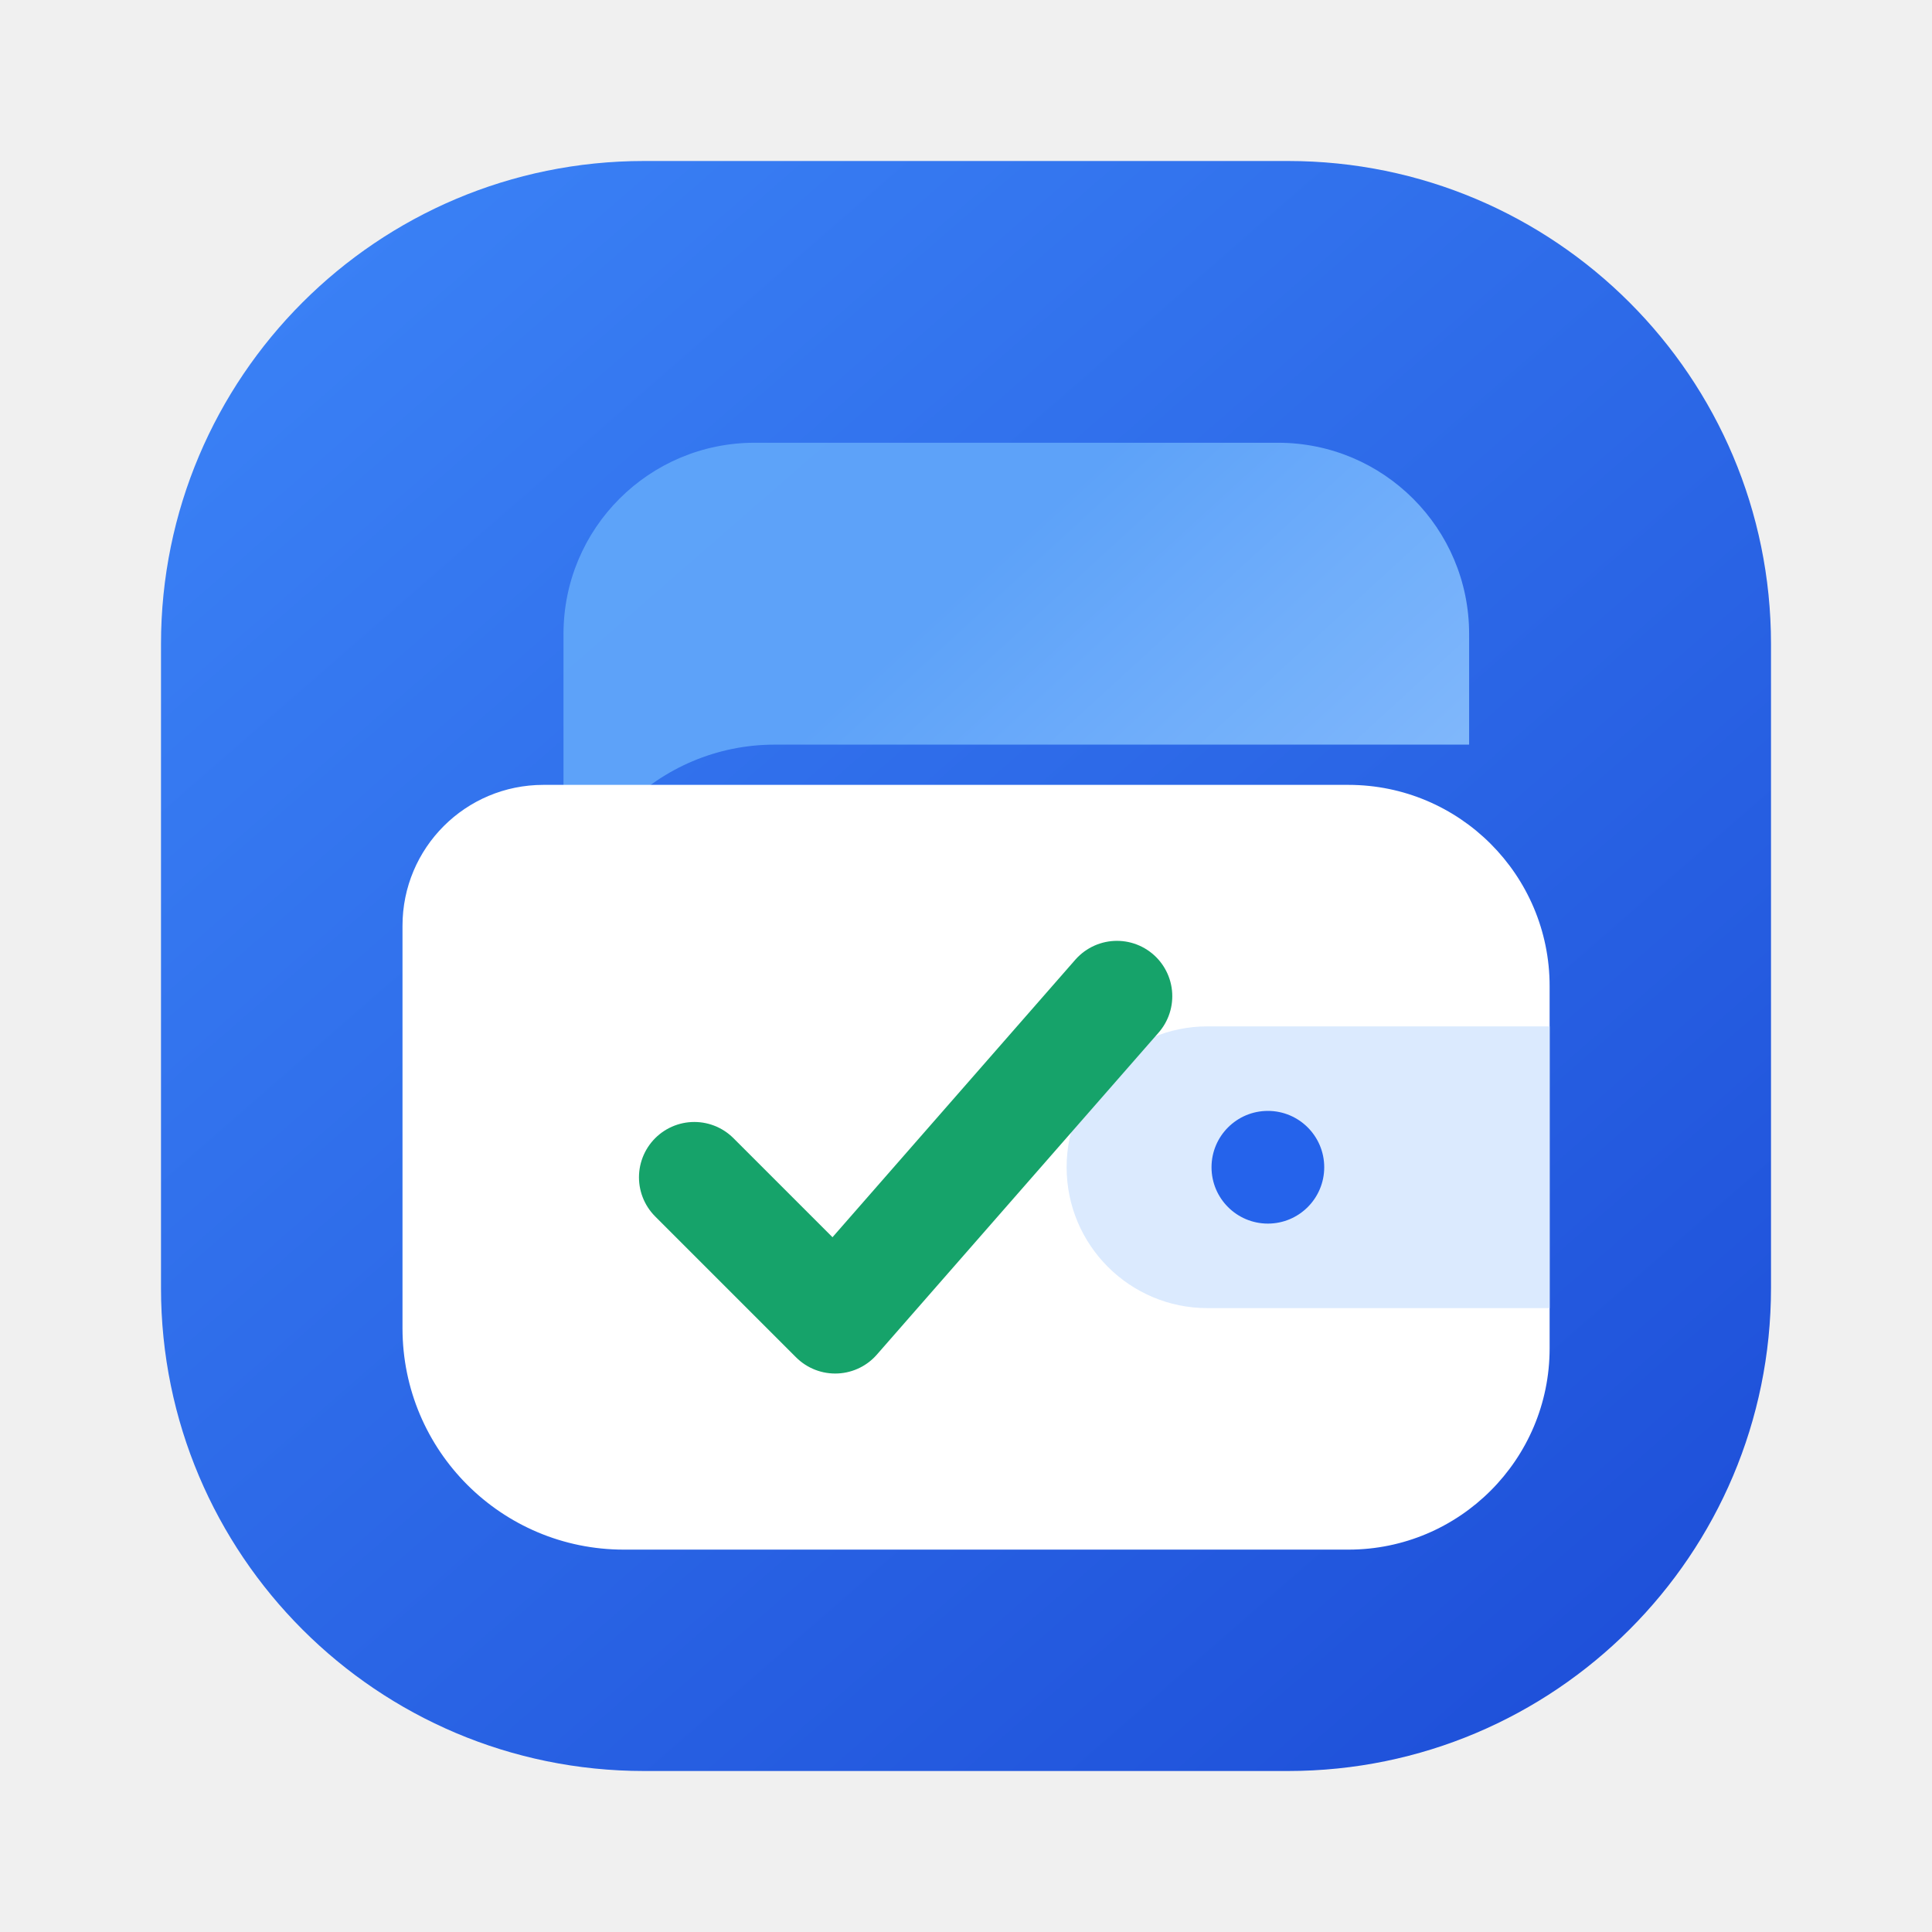
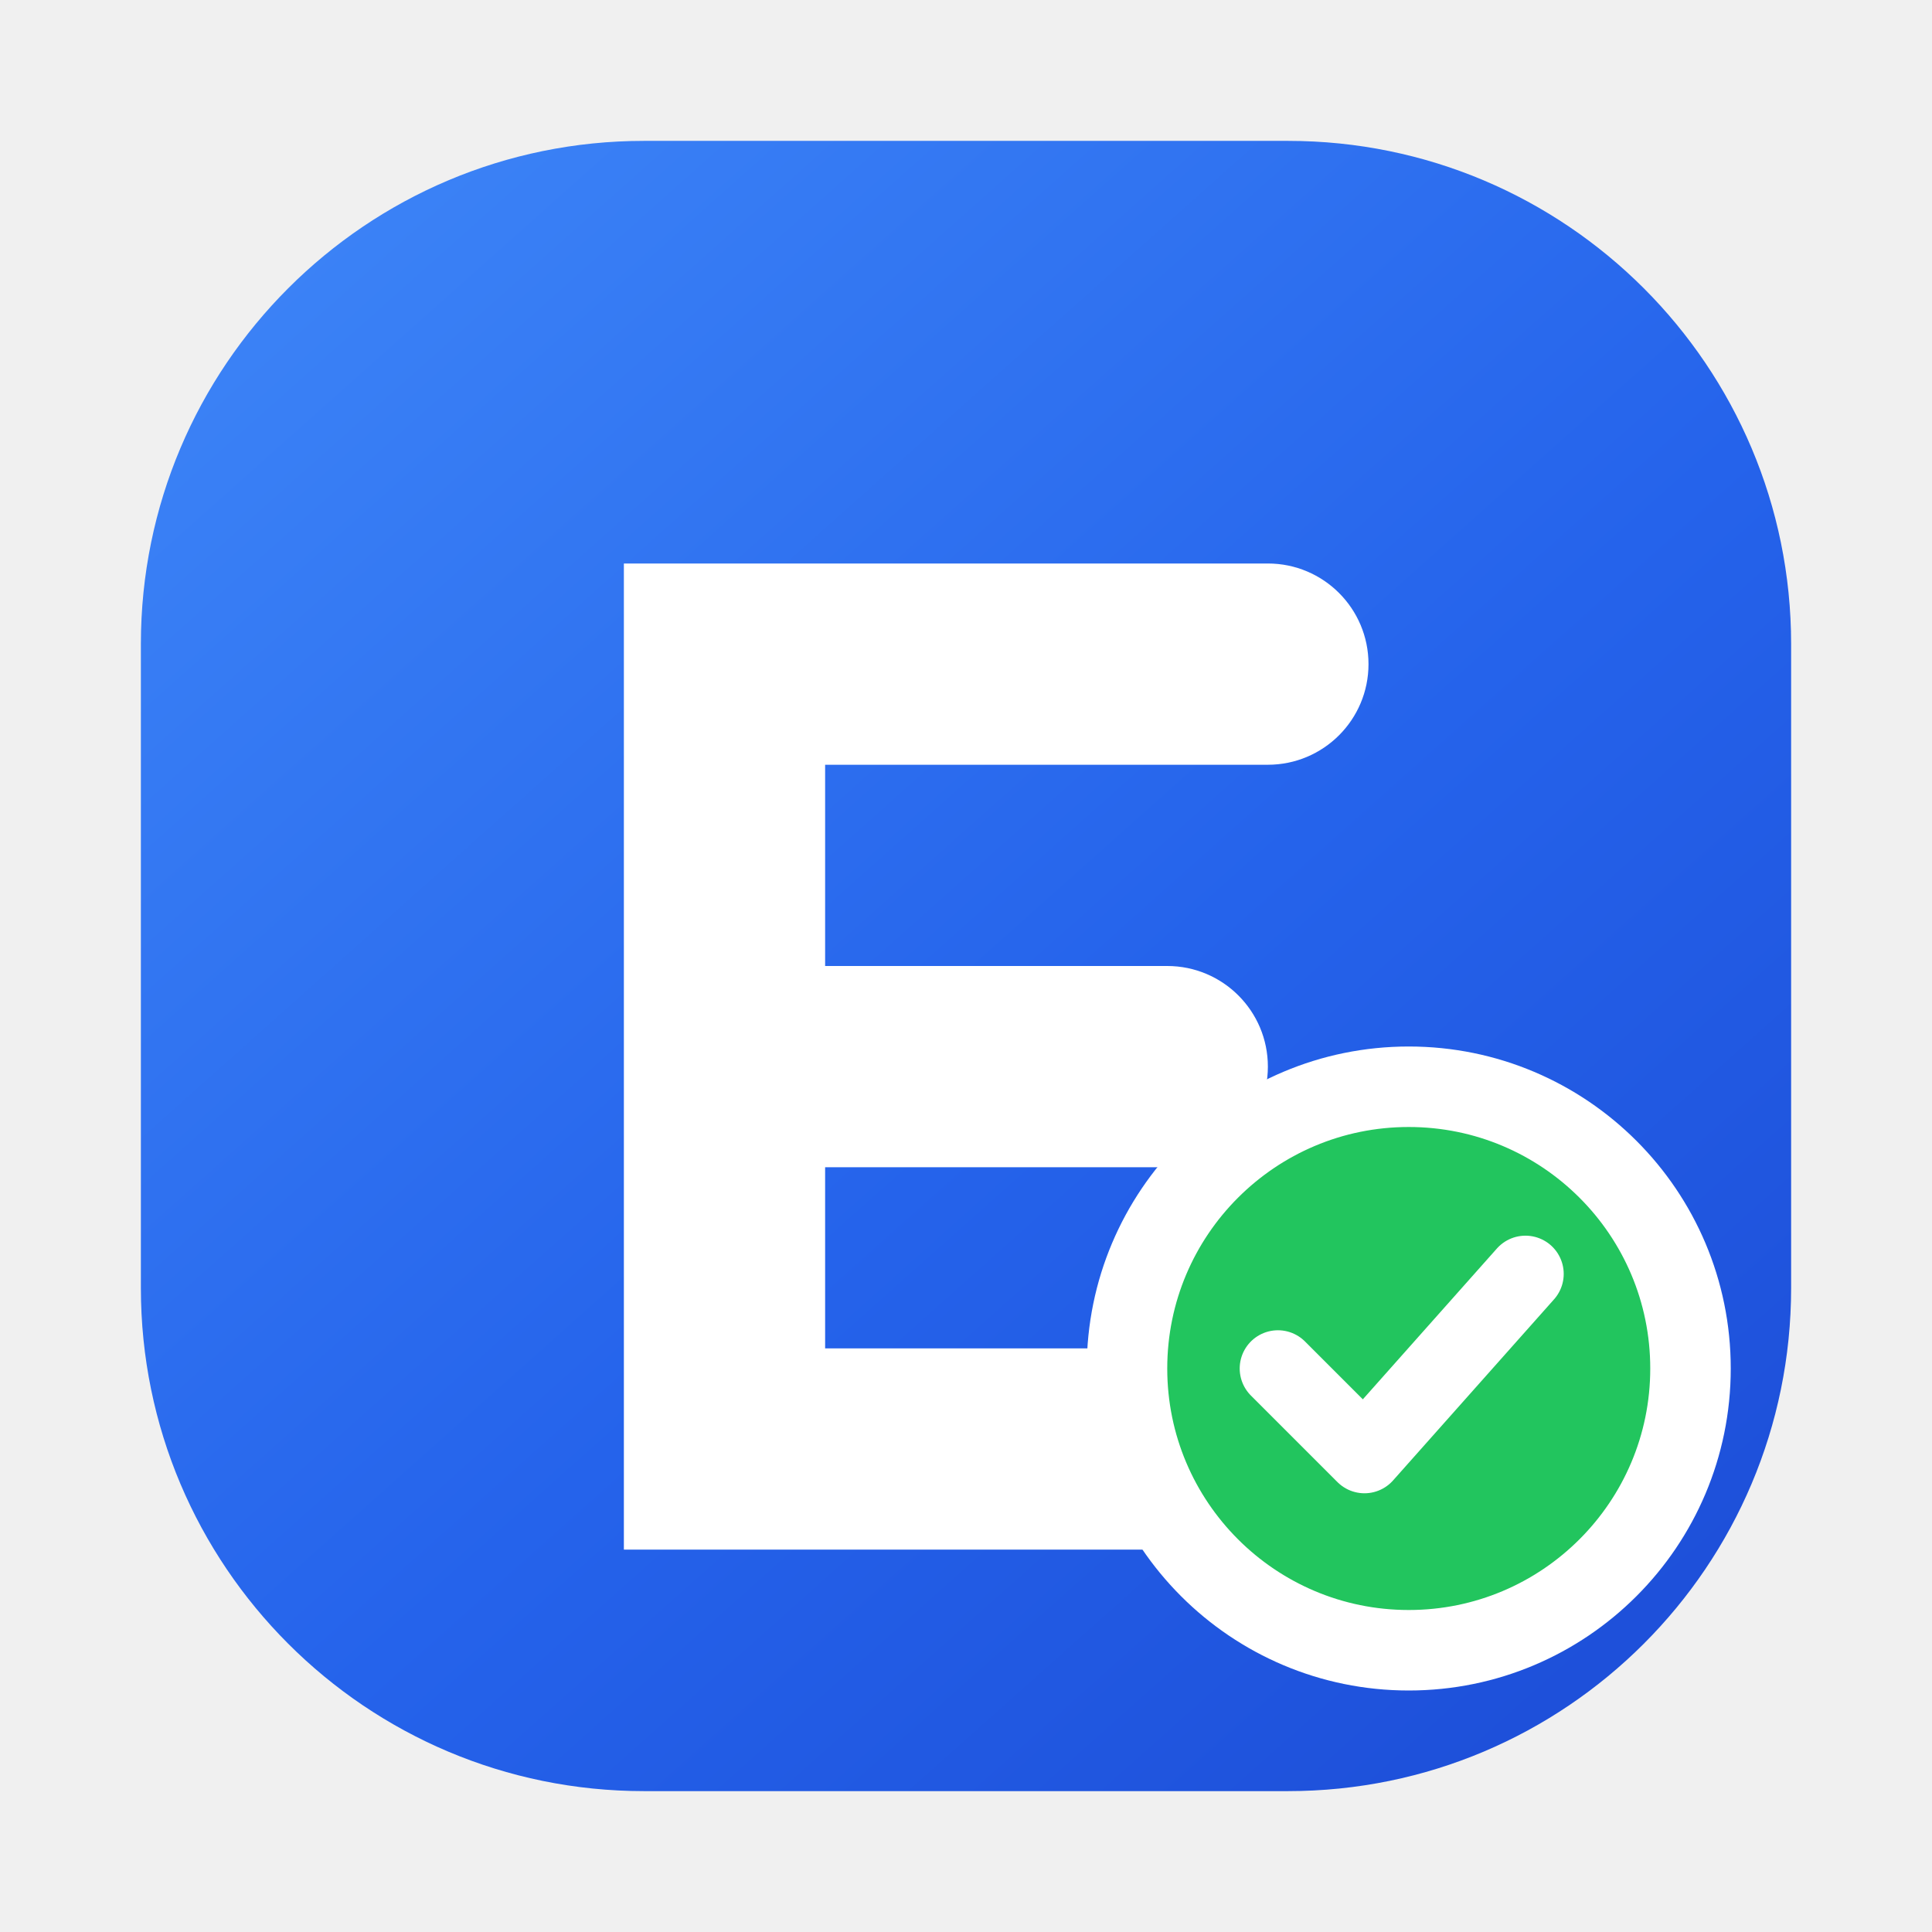
<svg xmlns="http://www.w3.org/2000/svg" viewBox="0 0 96 96" role="img" aria-labelledby="title desc">
  <defs>
-     <linearGradient id="g" x1="14" y1="10" x2="82" y2="88" gradientUnits="userSpaceOnUse">
+     <linearGradient id="bg" x1="16" y1="12" x2="82" y2="86" gradientUnits="userSpaceOnUse">
      <stop stop-color="#3B82F6" />
+       <stop offset="0.55" stop-color="#2563EB" />
      <stop offset="1" stop-color="#1D4ED8" />
    </linearGradient>
-     <linearGradient id="a" x1="60" y1="18" x2="82" y2="42" gradientUnits="userSpaceOnUse">
-       <stop stop-color="#60A5FA" />
-       <stop offset="1" stop-color="#93C5FD" />
-     </linearGradient>
  </defs>
-   <rect x="8" y="8" width="80" height="80" rx="24" fill="url(#g)" />
-   <path d="M28 31.5c0-5.25 4.25-9.5 9.5-9.5h26c5.25 0 9.5 4.25 9.5 9.5V37H38.5c-5.8 0-10.5 4.7-10.5 10.5v-16Z" fill="url(#a)" opacity=".95" />
-   <path d="M27 39h40c5.52 0 10 4.48 10 10v18c0 5.52-4.48 10-10 10H31c-6.08 0-11-4.92-11-11V46c0-3.87 3.13-7 7-7Z" fill="#fff" />
-   <path d="M60 51h17v14H60a7 7 0 1 1 0-14Z" fill="#DBEAFE" />
-   <circle cx="63" cy="58" r="2.8" fill="#2563EB" />
-   <path d="m34.5 58.5 7 7 14-16" fill="none" stroke="#16A36A" stroke-width="5.5" stroke-linecap="round" stroke-linejoin="round" />
+   <rect x="7" y="7" width="82" height="82" rx="25" fill="url(#bg)" />
+   <path d="M31 28h32a5 5 0 0 1 0 10H41v10h17a5 5 0 0 1 0 10H41v9h19a5 5 0 0 1 0 10H31V28Z" fill="#fff" />
+   <circle cx="70" cy="68" r="14" fill="#22C55E" stroke="#fff" stroke-width="4" />
+   <path d="m63.5 68 4.3 4.3 8-9" fill="none" stroke="#fff" stroke-width="3.8" stroke-linecap="round" stroke-linejoin="round" />
</svg>
